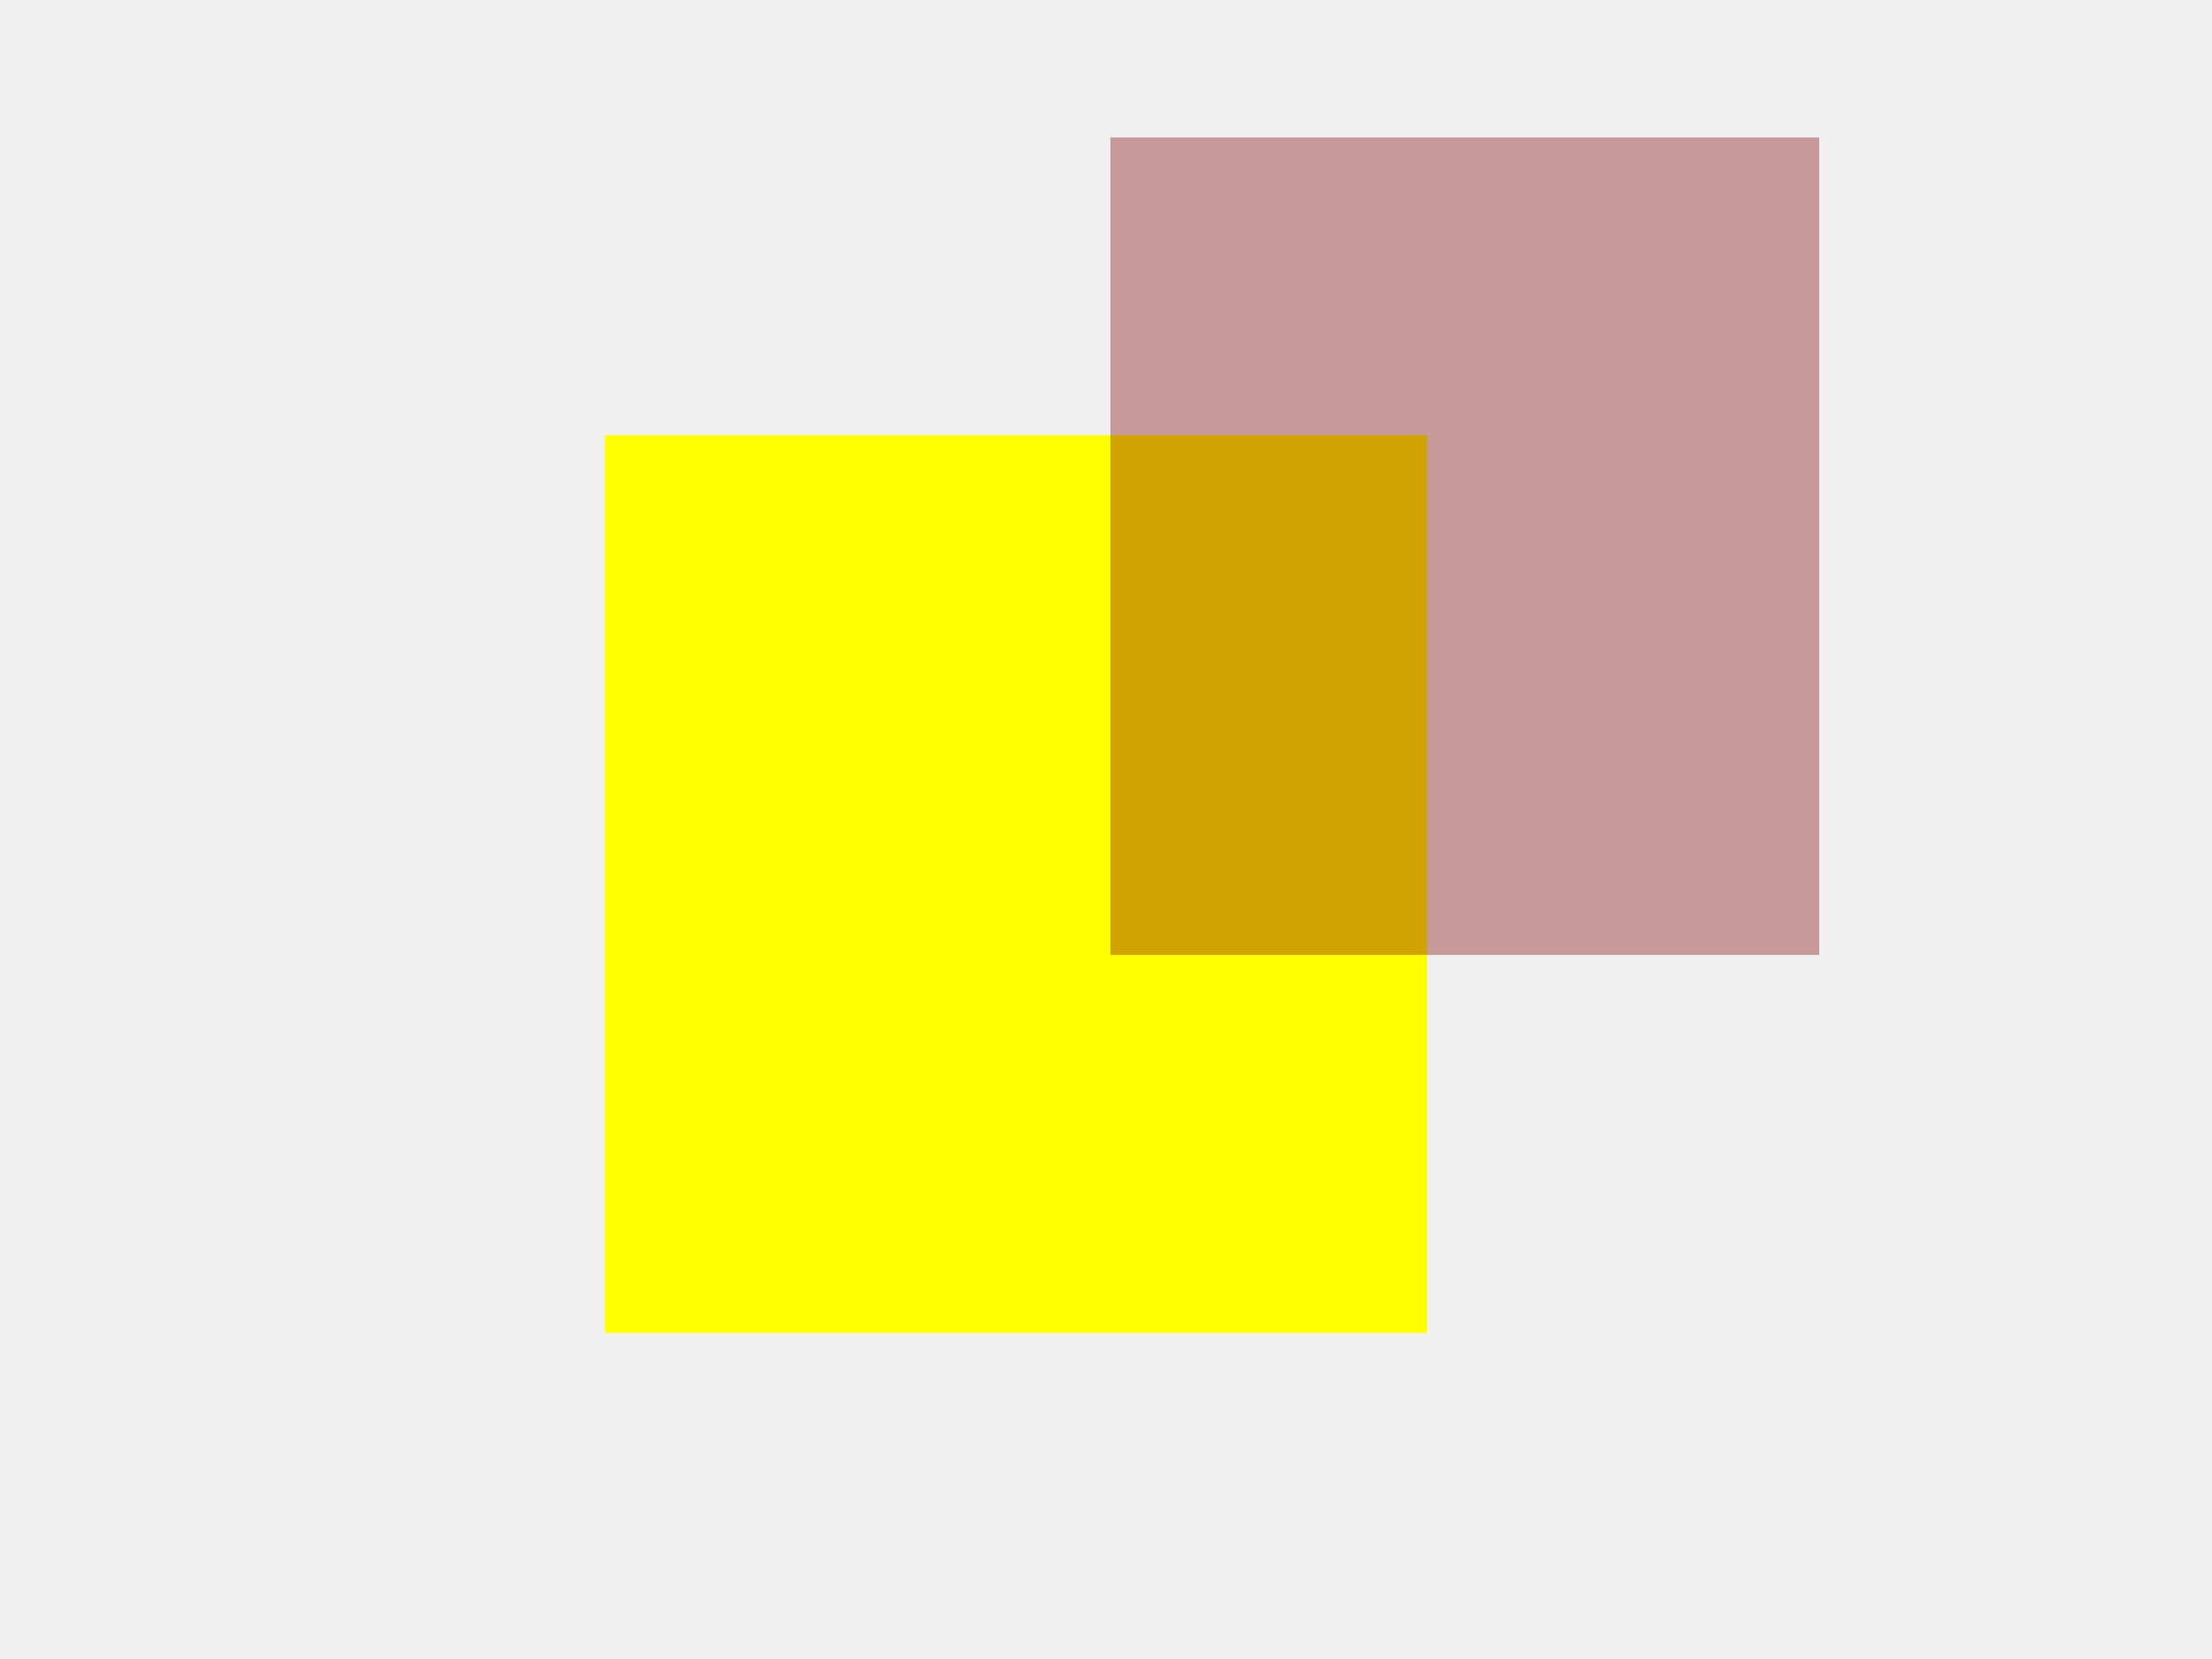
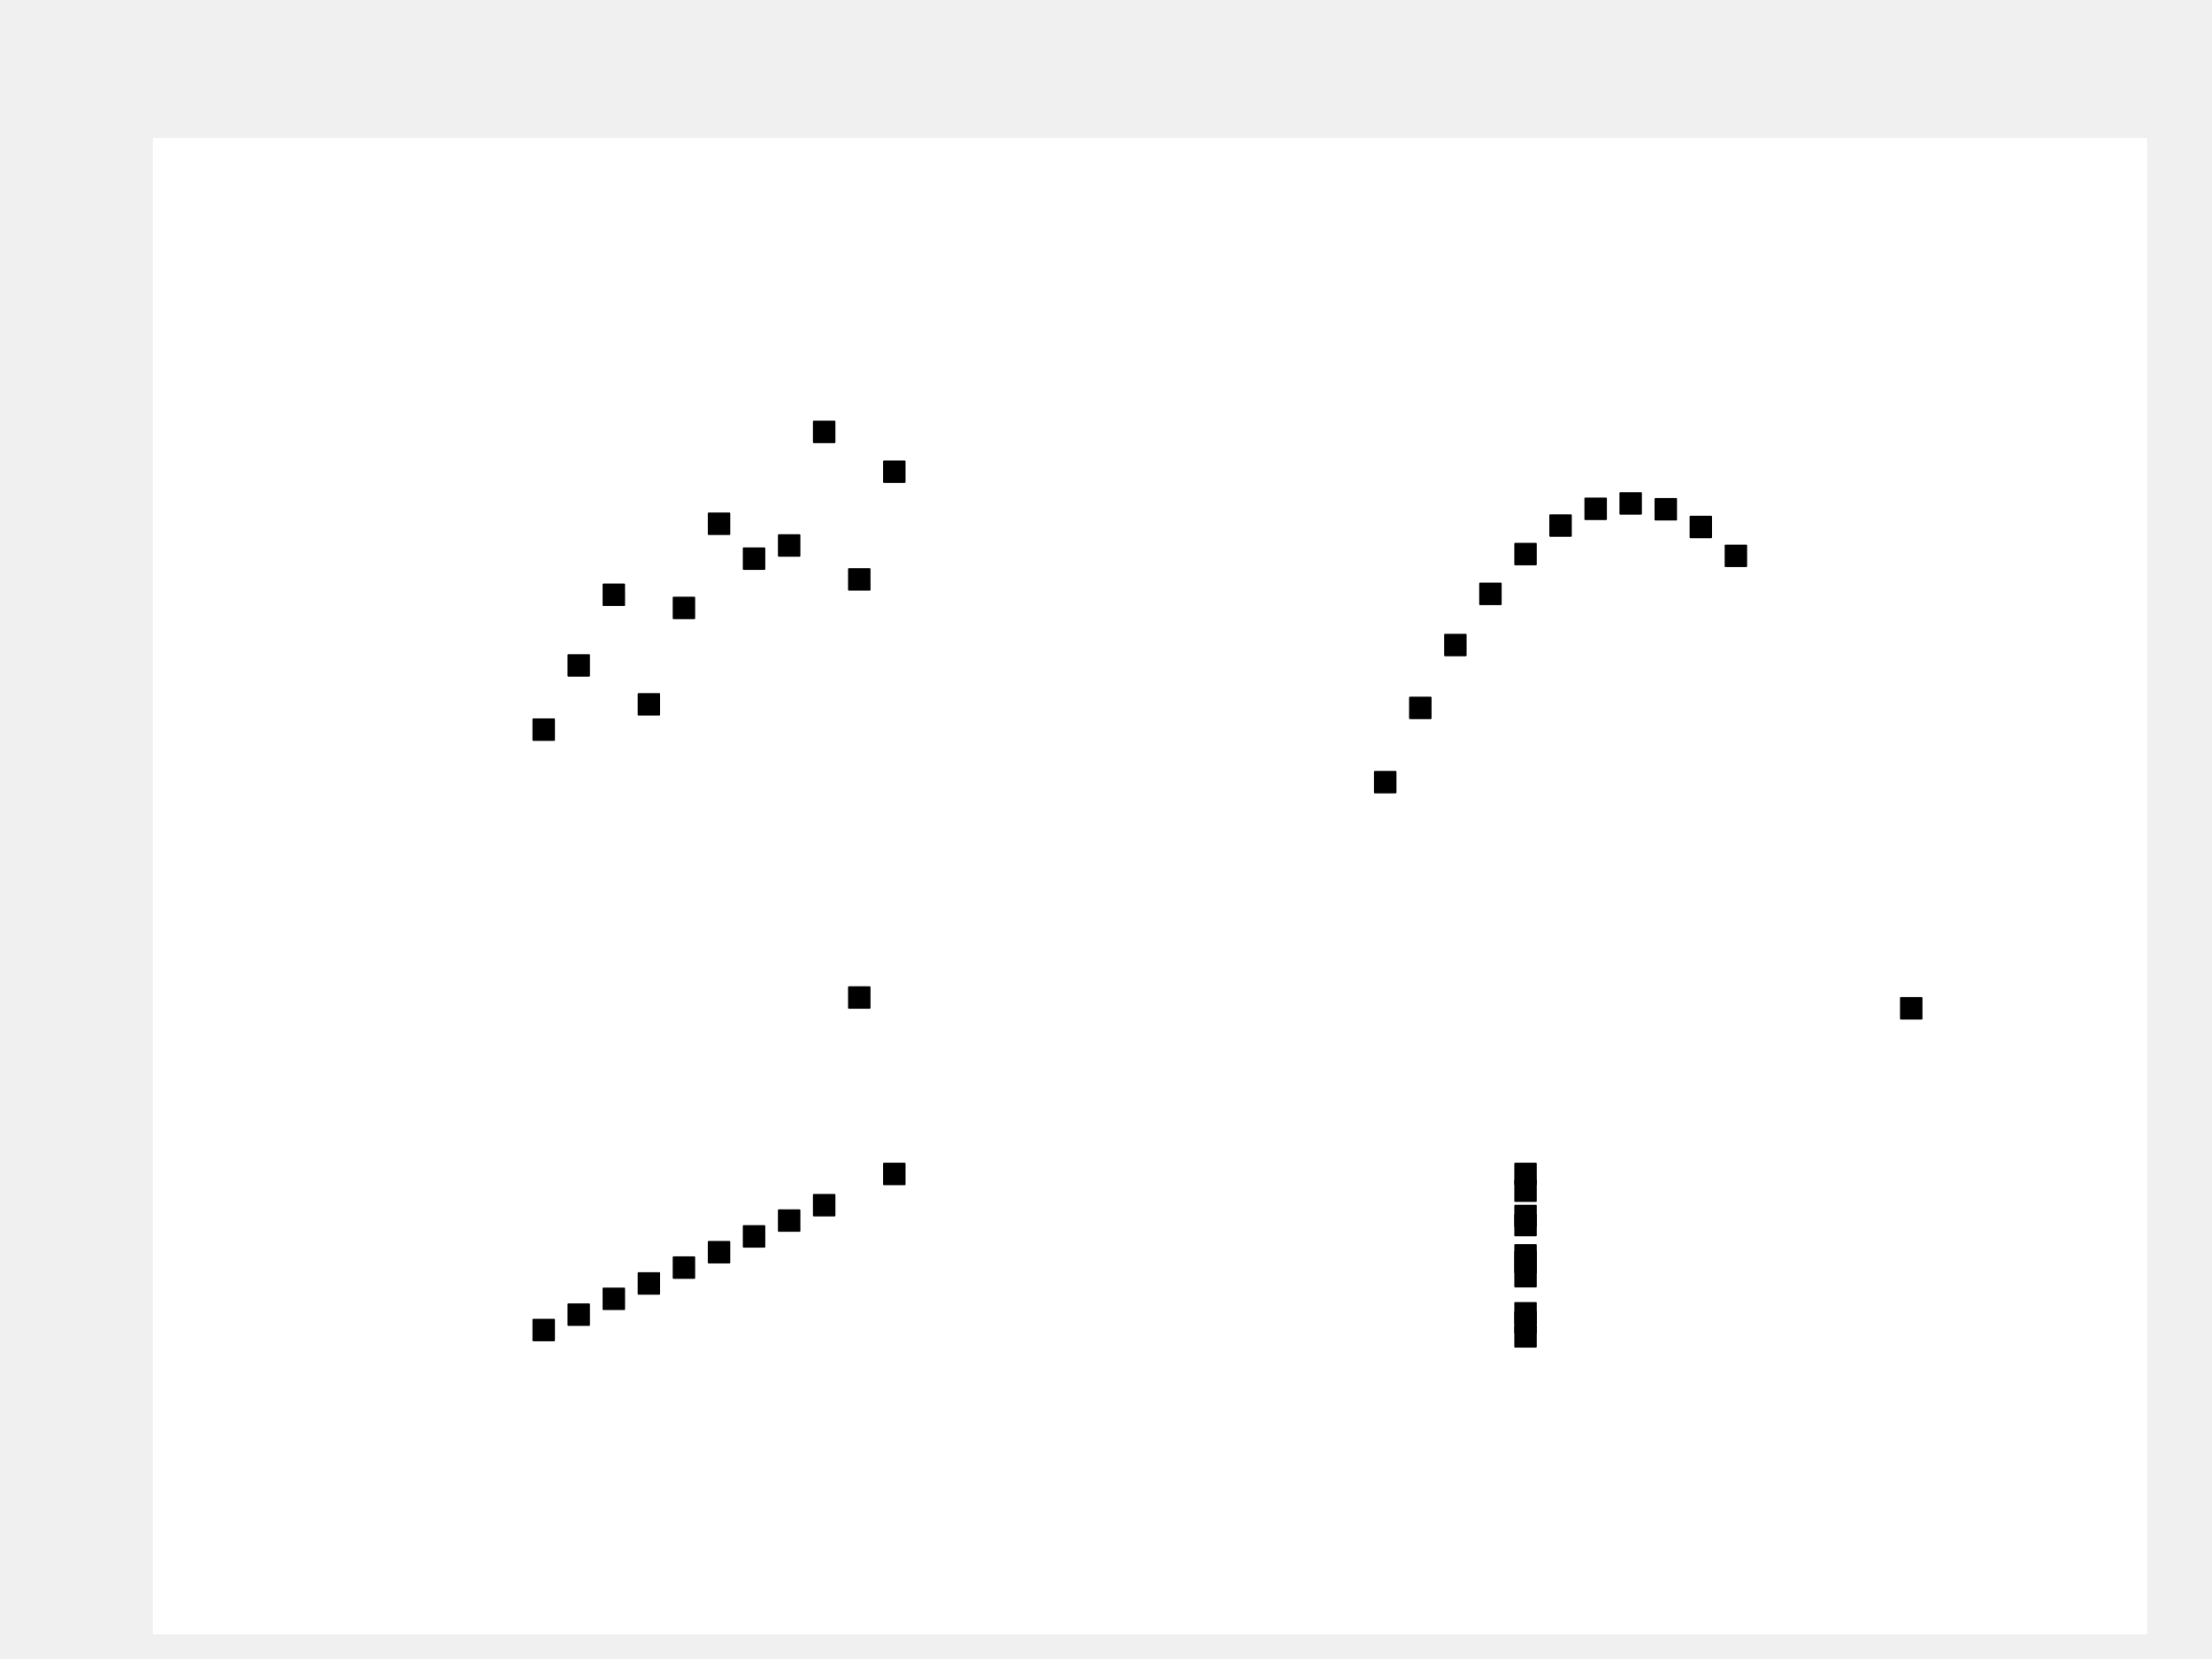
- <svg xmlns="http://www.w3.org/2000/svg" width="800" height="600" id="svg2" version="1.1">
-   <defs id="defs4" />
-   <g id="layer1" transform="translate(0,-452.3622)">
-     <rect style="fill:#ffff00;fill-opacity:1;stroke:none" id="rect2990" width="297.356" height="324.7" x="218.745" y="157.383" transform="translate(0,452.3622)" />
-     <rect style="fill:#800000;fill-opacity:1;stroke:none;opacity:0.361" id="rect2992" width="256.342" height="295.648" x="401.602" y="49.72" transform="translate(0,452.3622)" />
-   </g>
+ <svg xmlns="http://www.w3.org/2000/svg" xmlns:ns1="https://launchpad.net/jessyink" xmlns:xlink="http://www.w3.org/1999/xlink" width="800" height="600" id="svg2" version="1.1">
+   <defs id="defs4">
+     </defs>
+   <g style="display:none" id="layer3" ns1:masterSlide="masterSlide">
+     <path style="fill:#ffff00;fill-opacity:1;stroke:none" id="path3044" d="M 73.485,77.063 51.677,73.904 36.713,90.078 32.978,68.362 12.971,59.128 32.47,48.865 35.07,26.984 50.856,42.357 72.469,38.069 l -9.743,19.764 z" />
+   </g>
+   <g style="display:none" transform="translate(0,-452.3622)" id="layer1">
+     <text id="text3071" y="676.506" x="164.109" style="font-size:14px;font-style:normal;font-variant:normal;font-weight:normal;font-stretch:normal;line-height:125%;letter-spacing:0px;word-spacing:0px;fill:#000000;fill-opacity:1;stroke:none;font-family:Arial;-inkscape-font-specification:Arial" xml:space="preserve">
+       <tspan style="font-size:48px;font-style:normal;font-variant:normal;font-weight:normal;font-stretch:normal;font-family:Arial;-inkscape-font-specification:Arial" id="tspan3075" y="676.506" x="164.109">Let your data SPEAK! </tspan>
+     </text>
+     <text id="text3079" y="738.012" x="170.438" style="font-size:14px;font-style:normal;font-variant:normal;font-weight:normal;font-stretch:normal;line-height:125%;letter-spacing:0px;word-spacing:0px;fill:#000000;fill-opacity:1;stroke:none;font-family:Arial;-inkscape-font-specification:Arial" xml:space="preserve">
+       <tspan style="font-size:32px;font-style:normal;font-variant:normal;font-weight:normal;font-stretch:normal;font-family:Arial;-inkscape-font-specification:Arial" y="738.012" x="170.438" id="tspan3081">Introduction to data visualization</tspan>
+     </text>
+     <text id="text3087" y="887.818" x="301.442" style="font-size:24px;font-style:normal;font-variant:normal;font-weight:normal;font-stretch:normal;line-height:125%;letter-spacing:0px;word-spacing:0px;fill:#000000;fill-opacity:1;stroke:none;font-family:Arial;-inkscape-font-specification:Arial" xml:space="preserve">
+       <tspan y="887.818" x="301.442" id="tspan3089">Bartosz Teleńczuk</tspan>
+     </text>
+   </g>
+   <g style="display:inline" id="layer2">
+     <g id="figure1" transform="matrix(1.25,0,0,1.25,55.90281,50.50086)">
+       <g id="patch1">
+         <path id="path4204" d="M 0,432 576,432 576,0 0,0 z" style="fill:#ffffff;stroke:#ffffff;stroke-width:1;stroke-linecap:square;stroke-linejoin:round" />
+       </g>
+       <g id="axes1">
+         <g id="line2d1">
+           <defs id="defs4208">
+             <path d="m -3,3 6,0 0,-6 -6,0 z" id="me0203abc9723e4a636c507267a38ad54" />
+           </defs>
+           <defs id="defs4211">
+             <clipPath id="pc169103f7d838860f09669e03ad8462a">
+               <rect id="rect4214" height="157.091" width="202.909" y="43.2" x="72" />
+             </clipPath>
+           </defs>
+           <g id="g4216" clip-path="url(#pc169103f7d838860f09669e03ad8462a)">
+             <use id="use4218" y="121.222" x="173.455" xlink:href="#me0203abc9723e4a636c507267a38ad54" style="fill:#000000;stroke:#000000;stroke-width:0.5;stroke-linecap:butt;stroke-linejoin:round" width="1" height="1" />
+             <use id="use4220" y="135.491" x="153.164" xlink:href="#me0203abc9723e4a636c507267a38ad54" style="fill:#000000;stroke:#000000;stroke-width:0.5;stroke-linecap:butt;stroke-linejoin:round" width="1" height="1" />
+             <use id="use4222" y="127.244" x="203.891" xlink:href="#me0203abc9723e4a636c507267a38ad54" style="fill:#000000;stroke:#000000;stroke-width:0.5;stroke-linecap:butt;stroke-linejoin:round" width="1" height="1" />
+             <use id="use4224" y="111.142" x="163.309" xlink:href="#me0203abc9723e4a636c507267a38ad54" style="fill:#000000;stroke:#000000;stroke-width:0.5;stroke-linecap:butt;stroke-linejoin:round" width="1" height="1" />
+             <use id="use4226" y="117.425" x="183.6" xlink:href="#me0203abc9723e4a636c507267a38ad54" style="fill:#000000;stroke:#000000;stroke-width:0.5;stroke-linecap:butt;stroke-linejoin:round" width="1" height="1" />
+             <use id="use4228" y="96.087" x="214.036" xlink:href="#me0203abc9723e4a636c507267a38ad54" style="fill:#000000;stroke:#000000;stroke-width:0.5;stroke-linecap:butt;stroke-linejoin:round" width="1" height="1" />
+             <use id="use4230" y="131.695" x="132.873" xlink:href="#me0203abc9723e4a636c507267a38ad54" style="fill:#000000;stroke:#000000;stroke-width:0.5;stroke-linecap:butt;stroke-linejoin:round" width="1" height="1" />
+             <use id="use4232" y="170.705" x="112.582" xlink:href="#me0203abc9723e4a636c507267a38ad54" style="fill:#000000;stroke:#000000;stroke-width:0.5;stroke-linecap:butt;stroke-linejoin:round" width="1" height="1" />
+             <use id="use4234" y="84.567" x="193.745" xlink:href="#me0203abc9723e4a636c507267a38ad54" style="fill:#000000;stroke:#000000;stroke-width:0.5;stroke-linecap:butt;stroke-linejoin:round" width="1" height="1" />
+             <use id="use4236" y="163.375" x="143.018" xlink:href="#me0203abc9723e4a636c507267a38ad54" style="fill:#000000;stroke:#000000;stroke-width:0.5;stroke-linecap:butt;stroke-linejoin:round" width="1" height="1" />
+             <use id="use4238" y="152.116" x="122.727" xlink:href="#me0203abc9723e4a636c507267a38ad54" style="fill:#000000;stroke:#000000;stroke-width:0.5;stroke-linecap:butt;stroke-linejoin:round" width="1" height="1" />
+           </g>
+         </g>
+         <g id="matplotlib.axis1" />
+         <g id="matplotlib.axis2" />
+       </g>
+       <g id="axes2">
+         <g id="line2d2">
+           <defs id="defs4244">
+             <clipPath id="p74f7540a1379974cabfea9681771690e">
+               <rect id="rect4247" height="157.091" width="202.909" y="43.2" x="315.491" />
+             </clipPath>
+           </defs>
+           <g id="g4249" clip-path="url(#p74f7540a1379974cabfea9681771690e)">
+             <use id="use4251" y="106.822" x="416.945" xlink:href="#me0203abc9723e4a636c507267a38ad54" style="fill:#000000;stroke:#000000;stroke-width:0.5;stroke-linecap:butt;stroke-linejoin:round" width="1" height="1" />
+             <use id="use4253" y="119.913" x="396.655" xlink:href="#me0203abc9723e4a636c507267a38ad54" style="fill:#000000;stroke:#000000;stroke-width:0.5;stroke-linecap:butt;stroke-linejoin:round" width="1" height="1" />
+             <use id="use4255" y="112.058" x="447.382" xlink:href="#me0203abc9723e4a636c507267a38ad54" style="fill:#000000;stroke:#000000;stroke-width:0.5;stroke-linecap:butt;stroke-linejoin:round" width="1" height="1" />
+             <use id="use4257" y="111.665" x="406.8" xlink:href="#me0203abc9723e4a636c507267a38ad54" style="fill:#000000;stroke:#000000;stroke-width:0.5;stroke-linecap:butt;stroke-linejoin:round" width="1" height="1" />
+             <use id="use4259" y="105.251" x="427.091" xlink:href="#me0203abc9723e4a636c507267a38ad54" style="fill:#000000;stroke:#000000;stroke-width:0.5;stroke-linecap:butt;stroke-linejoin:round" width="1" height="1" />
+             <use id="use4261" y="120.436" x="457.527" xlink:href="#me0203abc9723e4a636c507267a38ad54" style="fill:#000000;stroke:#000000;stroke-width:0.5;stroke-linecap:butt;stroke-linejoin:round" width="1" height="1" />
+             <use id="use4263" y="146.225" x="376.364" xlink:href="#me0203abc9723e4a636c507267a38ad54" style="fill:#000000;stroke:#000000;stroke-width:0.5;stroke-linecap:butt;stroke-linejoin:round" width="1" height="1" />
+             <use id="use4265" y="185.891" x="356.073" xlink:href="#me0203abc9723e4a636c507267a38ad54" style="fill:#000000;stroke:#000000;stroke-width:0.5;stroke-linecap:butt;stroke-linejoin:round" width="1" height="1" />
+             <use id="use4267" y="106.953" x="437.236" xlink:href="#me0203abc9723e4a636c507267a38ad54" style="fill:#000000;stroke:#000000;stroke-width:0.5;stroke-linecap:butt;stroke-linejoin:round" width="1" height="1" />
+             <use id="use4269" y="131.433" x="386.509" xlink:href="#me0203abc9723e4a636c507267a38ad54" style="fill:#000000;stroke:#000000;stroke-width:0.5;stroke-linecap:butt;stroke-linejoin:round" width="1" height="1" />
+             <use id="use4271" y="164.422" x="366.218" xlink:href="#me0203abc9723e4a636c507267a38ad54" style="fill:#000000;stroke:#000000;stroke-width:0.5;stroke-linecap:butt;stroke-linejoin:round" width="1" height="1" />
+           </g>
+         </g>
+         <g id="matplotlib.axis3" />
+         <g id="matplotlib.axis4" />
+       </g>
+       <g id="axes3">
+         <g id="line2d3">
+           <defs id="defs4277">
+             <clipPath id="pc4c1e35c1866532cd56c93a589f56c3c">
+               <rect id="rect4280" height="157.091" width="202.909" y="231.709" x="72" />
+             </clipPath>
+           </defs>
+           <g id="g4282" clip-path="url(#pc4c1e35c1866532cd56c93a589f56c3c)">
+             <use id="use4284" y="317.324" x="173.455" xlink:href="#me0203abc9723e4a636c507267a38ad54" style="fill:#000000;stroke:#000000;stroke-width:0.5;stroke-linecap:butt;stroke-linejoin:round" width="1" height="1" />
+             <use id="use4286" y="326.356" x="153.164" xlink:href="#me0203abc9723e4a636c507267a38ad54" style="fill:#000000;stroke:#000000;stroke-width:0.5;stroke-linecap:butt;stroke-linejoin:round" width="1" height="1" />
+             <use id="use4288" y="248.204" x="203.891" xlink:href="#me0203abc9723e4a636c507267a38ad54" style="fill:#000000;stroke:#000000;stroke-width:0.5;stroke-linecap:butt;stroke-linejoin:round" width="1" height="1" />
+             <use id="use4290" y="321.905" x="163.309" xlink:href="#me0203abc9723e4a636c507267a38ad54" style="fill:#000000;stroke:#000000;stroke-width:0.5;stroke-linecap:butt;stroke-linejoin:round" width="1" height="1" />
+             <use id="use4292" y="312.742" x="183.6" xlink:href="#me0203abc9723e4a636c507267a38ad54" style="fill:#000000;stroke:#000000;stroke-width:0.5;stroke-linecap:butt;stroke-linejoin:round" width="1" height="1" />
+             <use id="use4294" y="299.258" x="214.036" xlink:href="#me0203abc9723e4a636c507267a38ad54" style="fill:#000000;stroke:#000000;stroke-width:0.5;stroke-linecap:butt;stroke-linejoin:round" width="1" height="1" />
+             <use id="use4296" y="335.389" x="132.873" xlink:href="#me0203abc9723e4a636c507267a38ad54" style="fill:#000000;stroke:#000000;stroke-width:0.5;stroke-linecap:butt;stroke-linejoin:round" width="1" height="1" />
+             <use id="use4298" y="344.422" x="112.582" xlink:href="#me0203abc9723e4a636c507267a38ad54" style="fill:#000000;stroke:#000000;stroke-width:0.5;stroke-linecap:butt;stroke-linejoin:round" width="1" height="1" />
+             <use id="use4300" y="308.291" x="193.745" xlink:href="#me0203abc9723e4a636c507267a38ad54" style="fill:#000000;stroke:#000000;stroke-width:0.5;stroke-linecap:butt;stroke-linejoin:round" width="1" height="1" />
+             <use id="use4302" y="330.938" x="143.018" xlink:href="#me0203abc9723e4a636c507267a38ad54" style="fill:#000000;stroke:#000000;stroke-width:0.5;stroke-linecap:butt;stroke-linejoin:round" width="1" height="1" />
+             <use id="use4304" y="339.971" x="122.727" xlink:href="#me0203abc9723e4a636c507267a38ad54" style="fill:#000000;stroke:#000000;stroke-width:0.5;stroke-linecap:butt;stroke-linejoin:round" width="1" height="1" />
+           </g>
+         </g>
+         <g id="matplotlib.axis5" />
+         <g id="matplotlib.axis6" />
+       </g>
+       <g id="axes4">
+         <g id="line2d4">
+           <defs id="defs4310">
+             <clipPath id="p555f20e1fafce155abe115cb1bf1a7b9">
+               <rect id="rect4313" height="157.091" width="202.909" y="231.709" x="315.491" />
+             </clipPath>
+           </defs>
+           <g id="g4315" clip-path="url(#p555f20e1fafce155abe115cb1bf1a7b9)">
+             <use id="use4317" y="328.844" x="396.655" xlink:href="#me0203abc9723e4a636c507267a38ad54" style="fill:#000000;stroke:#000000;stroke-width:0.5;stroke-linecap:butt;stroke-linejoin:round" width="1" height="1" />
+             <use id="use4319" y="339.578" x="396.655" xlink:href="#me0203abc9723e4a636c507267a38ad54" style="fill:#000000;stroke:#000000;stroke-width:0.5;stroke-linecap:butt;stroke-linejoin:round" width="1" height="1" />
+             <use id="use4321" y="314.051" x="396.655" xlink:href="#me0203abc9723e4a636c507267a38ad54" style="fill:#000000;stroke:#000000;stroke-width:0.5;stroke-linecap:butt;stroke-linejoin:round" width="1" height="1" />
+             <use id="use4323" y="299.258" x="396.655" xlink:href="#me0203abc9723e4a636c507267a38ad54" style="fill:#000000;stroke:#000000;stroke-width:0.5;stroke-linecap:butt;stroke-linejoin:round" width="1" height="1" />
+             <use id="use4325" y="304.102" x="396.655" xlink:href="#me0203abc9723e4a636c507267a38ad54" style="fill:#000000;stroke:#000000;stroke-width:0.5;stroke-linecap:butt;stroke-linejoin:round" width="1" height="1" />
+             <use id="use4327" y="322.822" x="396.655" xlink:href="#me0203abc9723e4a636c507267a38ad54" style="fill:#000000;stroke:#000000;stroke-width:0.5;stroke-linecap:butt;stroke-linejoin:round" width="1" height="1" />
+             <use id="use4329" y="346.255" x="396.655" xlink:href="#me0203abc9723e4a636c507267a38ad54" style="fill:#000000;stroke:#000000;stroke-width:0.5;stroke-linecap:butt;stroke-linejoin:round" width="1" height="1" />
+             <use id="use4331" y="251.345" x="508.255" xlink:href="#me0203abc9723e4a636c507267a38ad54" style="fill:#000000;stroke:#000000;stroke-width:0.5;stroke-linecap:butt;stroke-linejoin:round" width="1" height="1" />
+             <use id="use4333" y="342.196" x="396.655" xlink:href="#me0203abc9723e4a636c507267a38ad54" style="fill:#000000;stroke:#000000;stroke-width:0.5;stroke-linecap:butt;stroke-linejoin:round" width="1" height="1" />
+             <use id="use4335" y="311.433" x="396.655" xlink:href="#me0203abc9723e4a636c507267a38ad54" style="fill:#000000;stroke:#000000;stroke-width:0.5;stroke-linecap:butt;stroke-linejoin:round" width="1" height="1" />
+             <use id="use4337" y="324.785" x="396.655" xlink:href="#me0203abc9723e4a636c507267a38ad54" style="fill:#000000;stroke:#000000;stroke-width:0.5;stroke-linecap:butt;stroke-linejoin:round" width="1" height="1" />
+           </g>
+         </g>
+         <g id="matplotlib.axis7" />
+         <g id="matplotlib.axis8" />
+       </g>
+     </g>
+   </g>
+   <g id="layer6" style="display:none">
+     <g id="figure1-7" transform="matrix(1.25,0,0,1.25,55.65281,50.25086)">
+       <g id="patch1-9">
+         <path id="path5902" d="M 0,432 576,432 576,0 0,0 z" style="opacity:0;fill:none" />
+       </g>
+       <g id="axes1-8">
+         <g id="line2d1-0">
+           <defs id="defs5906">
+             <path d="m -3,3 6,0 0,-6 -6,0 z" id="me0203abc9723e4a636c507267a38ad54-7" />
+           </defs>
+           <defs id="defs5909">
+             <clipPath id="pc169103f7d838860f09669e03ad8462a-5">
+               <rect id="rect5912" height="157.091" width="202.909" y="43.2" x="72" />
+             </clipPath>
+           </defs>
+           <g id="g5914" clip-path="url(#pc169103f7d838860f09669e03ad8462a-5)">
+             <use id="use5916" y="121.222" x="173.455" xlink:href="#me0203abc9723e4a636c507267a38ad54-7" style="fill:#000000;stroke:#000000;stroke-width:0.5;stroke-linecap:butt;stroke-linejoin:round" width="1" height="1" />
+             <use id="use5918" y="135.491" x="153.164" xlink:href="#me0203abc9723e4a636c507267a38ad54-7" style="fill:#000000;stroke:#000000;stroke-width:0.5;stroke-linecap:butt;stroke-linejoin:round" width="1" height="1" />
+             <use id="use5920" y="127.244" x="203.891" xlink:href="#me0203abc9723e4a636c507267a38ad54-7" style="fill:#000000;stroke:#000000;stroke-width:0.5;stroke-linecap:butt;stroke-linejoin:round" width="1" height="1" />
+             <use id="use5922" y="111.142" x="163.309" xlink:href="#me0203abc9723e4a636c507267a38ad54-7" style="fill:#000000;stroke:#000000;stroke-width:0.5;stroke-linecap:butt;stroke-linejoin:round" width="1" height="1" />
+             <use id="use5924" y="117.425" x="183.6" xlink:href="#me0203abc9723e4a636c507267a38ad54-7" style="fill:#000000;stroke:#000000;stroke-width:0.5;stroke-linecap:butt;stroke-linejoin:round" width="1" height="1" />
+             <use id="use5926" y="96.087" x="214.036" xlink:href="#me0203abc9723e4a636c507267a38ad54-7" style="fill:#000000;stroke:#000000;stroke-width:0.5;stroke-linecap:butt;stroke-linejoin:round" width="1" height="1" />
+             <use id="use5928" y="131.695" x="132.873" xlink:href="#me0203abc9723e4a636c507267a38ad54-7" style="fill:#000000;stroke:#000000;stroke-width:0.5;stroke-linecap:butt;stroke-linejoin:round" width="1" height="1" />
+             <use id="use5930" y="170.705" x="112.582" xlink:href="#me0203abc9723e4a636c507267a38ad54-7" style="fill:#000000;stroke:#000000;stroke-width:0.5;stroke-linecap:butt;stroke-linejoin:round" width="1" height="1" />
+             <use id="use5932" y="84.567" x="193.745" xlink:href="#me0203abc9723e4a636c507267a38ad54-7" style="fill:#000000;stroke:#000000;stroke-width:0.5;stroke-linecap:butt;stroke-linejoin:round" width="1" height="1" />
+             <use id="use5934" y="163.375" x="143.018" xlink:href="#me0203abc9723e4a636c507267a38ad54-7" style="fill:#000000;stroke:#000000;stroke-width:0.5;stroke-linecap:butt;stroke-linejoin:round" width="1" height="1" />
+             <use id="use5936" y="152.116" x="122.727" xlink:href="#me0203abc9723e4a636c507267a38ad54-7" style="fill:#000000;stroke:#000000;stroke-width:0.5;stroke-linecap:butt;stroke-linejoin:round" width="1" height="1" />
+           </g>
+         </g>
+         <g id="line2d2-8">
+           <path id="path5939" d="M 112.582,161.018 214.036,95.564" clip-path="url(#pc169103f7d838860f09669e03ad8462a-5)" style="fill:none;stroke:#ff0000;stroke-width:2;stroke-linecap:square;stroke-linejoin:round" />
+         </g>
+         <g id="matplotlib.axis1-4" />
+         <g id="matplotlib.axis2-2" />
+       </g>
+       <g id="axes2-5">
+         <g id="line2d3-0">
+           <defs id="defs5945">
+             <clipPath id="p74f7540a1379974cabfea9681771690e-7">
+               <rect id="rect5948" height="157.091" width="202.909" y="43.2" x="315.491" />
+             </clipPath>
+           </defs>
+           <g id="g5950" clip-path="url(#p74f7540a1379974cabfea9681771690e-7)">
+             <use id="use5952" y="106.822" x="416.945" xlink:href="#me0203abc9723e4a636c507267a38ad54-7" style="fill:#000000;stroke:#000000;stroke-width:0.5;stroke-linecap:butt;stroke-linejoin:round" width="1" height="1" />
+             <use id="use5954" y="119.913" x="396.655" xlink:href="#me0203abc9723e4a636c507267a38ad54-7" style="fill:#000000;stroke:#000000;stroke-width:0.5;stroke-linecap:butt;stroke-linejoin:round" width="1" height="1" />
+             <use id="use5956" y="112.058" x="447.382" xlink:href="#me0203abc9723e4a636c507267a38ad54-7" style="fill:#000000;stroke:#000000;stroke-width:0.5;stroke-linecap:butt;stroke-linejoin:round" width="1" height="1" />
+             <use id="use5958" y="111.665" x="406.8" xlink:href="#me0203abc9723e4a636c507267a38ad54-7" style="fill:#000000;stroke:#000000;stroke-width:0.5;stroke-linecap:butt;stroke-linejoin:round" width="1" height="1" />
+             <use id="use5960" y="105.251" x="427.091" xlink:href="#me0203abc9723e4a636c507267a38ad54-7" style="fill:#000000;stroke:#000000;stroke-width:0.5;stroke-linecap:butt;stroke-linejoin:round" width="1" height="1" />
+             <use id="use5962" y="120.436" x="457.527" xlink:href="#me0203abc9723e4a636c507267a38ad54-7" style="fill:#000000;stroke:#000000;stroke-width:0.5;stroke-linecap:butt;stroke-linejoin:round" width="1" height="1" />
+             <use id="use5964" y="146.225" x="376.364" xlink:href="#me0203abc9723e4a636c507267a38ad54-7" style="fill:#000000;stroke:#000000;stroke-width:0.5;stroke-linecap:butt;stroke-linejoin:round" width="1" height="1" />
+             <use id="use5966" y="185.891" x="356.073" xlink:href="#me0203abc9723e4a636c507267a38ad54-7" style="fill:#000000;stroke:#000000;stroke-width:0.5;stroke-linecap:butt;stroke-linejoin:round" width="1" height="1" />
+             <use id="use5968" y="106.953" x="437.236" xlink:href="#me0203abc9723e4a636c507267a38ad54-7" style="fill:#000000;stroke:#000000;stroke-width:0.5;stroke-linecap:butt;stroke-linejoin:round" width="1" height="1" />
+             <use id="use5970" y="131.433" x="386.509" xlink:href="#me0203abc9723e4a636c507267a38ad54-7" style="fill:#000000;stroke:#000000;stroke-width:0.5;stroke-linecap:butt;stroke-linejoin:round" width="1" height="1" />
+             <use id="use5972" y="164.422" x="366.218" xlink:href="#me0203abc9723e4a636c507267a38ad54-7" style="fill:#000000;stroke:#000000;stroke-width:0.5;stroke-linecap:butt;stroke-linejoin:round" width="1" height="1" />
+           </g>
+         </g>
+         <g id="line2d4-0">
+           <path id="path5975" d="M 356.073,161.018 457.527,95.564" clip-path="url(#p74f7540a1379974cabfea9681771690e-7)" style="fill:none;stroke:#ff0000;stroke-width:2;stroke-linecap:square;stroke-linejoin:round" />
+         </g>
+         <g id="matplotlib.axis3-7" />
+         <g id="matplotlib.axis4-6" />
+       </g>
+       <g id="axes3-8">
+         <g id="line2d5">
+           <defs id="defs5981">
+             <clipPath id="pc4c1e35c1866532cd56c93a589f56c3c-2">
+               <rect id="rect5984" height="157.091" width="202.909" y="231.709" x="72" />
+             </clipPath>
+           </defs>
+           <g id="g5986" clip-path="url(#pc4c1e35c1866532cd56c93a589f56c3c-2)">
+             <use id="use5988" y="317.324" x="173.455" xlink:href="#me0203abc9723e4a636c507267a38ad54-7" style="fill:#000000;stroke:#000000;stroke-width:0.5;stroke-linecap:butt;stroke-linejoin:round" width="1" height="1" />
+             <use id="use5990" y="326.356" x="153.164" xlink:href="#me0203abc9723e4a636c507267a38ad54-7" style="fill:#000000;stroke:#000000;stroke-width:0.5;stroke-linecap:butt;stroke-linejoin:round" width="1" height="1" />
+             <use id="use5992" y="248.204" x="203.891" xlink:href="#me0203abc9723e4a636c507267a38ad54-7" style="fill:#000000;stroke:#000000;stroke-width:0.5;stroke-linecap:butt;stroke-linejoin:round" width="1" height="1" />
+             <use id="use5994" y="321.905" x="163.309" xlink:href="#me0203abc9723e4a636c507267a38ad54-7" style="fill:#000000;stroke:#000000;stroke-width:0.5;stroke-linecap:butt;stroke-linejoin:round" width="1" height="1" />
+             <use id="use5996" y="312.742" x="183.6" xlink:href="#me0203abc9723e4a636c507267a38ad54-7" style="fill:#000000;stroke:#000000;stroke-width:0.5;stroke-linecap:butt;stroke-linejoin:round" width="1" height="1" />
+             <use id="use5998" y="299.258" x="214.036" xlink:href="#me0203abc9723e4a636c507267a38ad54-7" style="fill:#000000;stroke:#000000;stroke-width:0.5;stroke-linecap:butt;stroke-linejoin:round" width="1" height="1" />
+             <use id="use6000" y="335.389" x="132.873" xlink:href="#me0203abc9723e4a636c507267a38ad54-7" style="fill:#000000;stroke:#000000;stroke-width:0.5;stroke-linecap:butt;stroke-linejoin:round" width="1" height="1" />
+             <use id="use6002" y="344.422" x="112.582" xlink:href="#me0203abc9723e4a636c507267a38ad54-7" style="fill:#000000;stroke:#000000;stroke-width:0.5;stroke-linecap:butt;stroke-linejoin:round" width="1" height="1" />
+             <use id="use6004" y="308.291" x="193.745" xlink:href="#me0203abc9723e4a636c507267a38ad54-7" style="fill:#000000;stroke:#000000;stroke-width:0.5;stroke-linecap:butt;stroke-linejoin:round" width="1" height="1" />
+             <use id="use6006" y="330.938" x="143.018" xlink:href="#me0203abc9723e4a636c507267a38ad54-7" style="fill:#000000;stroke:#000000;stroke-width:0.5;stroke-linecap:butt;stroke-linejoin:round" width="1" height="1" />
+             <use id="use6008" y="339.971" x="122.727" xlink:href="#me0203abc9723e4a636c507267a38ad54-7" style="fill:#000000;stroke:#000000;stroke-width:0.5;stroke-linecap:butt;stroke-linejoin:round" width="1" height="1" />
+           </g>
+         </g>
+         <g id="line2d6">
+           <path id="path6011" d="M 112.582,349.527 214.036,284.073" clip-path="url(#pc4c1e35c1866532cd56c93a589f56c3c-2)" style="fill:none;stroke:#ff0000;stroke-width:2;stroke-linecap:square;stroke-linejoin:round" />
+         </g>
+         <g id="matplotlib.axis5-3" />
+         <g id="matplotlib.axis6-9" />
+       </g>
+       <g id="axes4-0">
+         <g id="line2d7">
+           <defs id="defs6017">
+             <clipPath id="p555f20e1fafce155abe115cb1bf1a7b9-3">
+               <rect id="rect6020" height="157.091" width="202.909" y="231.709" x="315.491" />
+             </clipPath>
+           </defs>
+           <g id="g6022" clip-path="url(#p555f20e1fafce155abe115cb1bf1a7b9-3)">
+             <use id="use6024" y="328.844" x="396.655" xlink:href="#me0203abc9723e4a636c507267a38ad54-7" style="fill:#000000;stroke:#000000;stroke-width:0.5;stroke-linecap:butt;stroke-linejoin:round" width="1" height="1" />
+             <use id="use6026" y="339.578" x="396.655" xlink:href="#me0203abc9723e4a636c507267a38ad54-7" style="fill:#000000;stroke:#000000;stroke-width:0.5;stroke-linecap:butt;stroke-linejoin:round" width="1" height="1" />
+             <use id="use6028" y="314.051" x="396.655" xlink:href="#me0203abc9723e4a636c507267a38ad54-7" style="fill:#000000;stroke:#000000;stroke-width:0.5;stroke-linecap:butt;stroke-linejoin:round" width="1" height="1" />
+             <use id="use6030" y="299.258" x="396.655" xlink:href="#me0203abc9723e4a636c507267a38ad54-7" style="fill:#000000;stroke:#000000;stroke-width:0.5;stroke-linecap:butt;stroke-linejoin:round" width="1" height="1" />
+             <use id="use6032" y="304.102" x="396.655" xlink:href="#me0203abc9723e4a636c507267a38ad54-7" style="fill:#000000;stroke:#000000;stroke-width:0.5;stroke-linecap:butt;stroke-linejoin:round" width="1" height="1" />
+             <use id="use6034" y="322.822" x="396.655" xlink:href="#me0203abc9723e4a636c507267a38ad54-7" style="fill:#000000;stroke:#000000;stroke-width:0.5;stroke-linecap:butt;stroke-linejoin:round" width="1" height="1" />
+             <use id="use6036" y="346.255" x="396.655" xlink:href="#me0203abc9723e4a636c507267a38ad54-7" style="fill:#000000;stroke:#000000;stroke-width:0.5;stroke-linecap:butt;stroke-linejoin:round" width="1" height="1" />
+             <use id="use6038" y="251.345" x="508.255" xlink:href="#me0203abc9723e4a636c507267a38ad54-7" style="fill:#000000;stroke:#000000;stroke-width:0.5;stroke-linecap:butt;stroke-linejoin:round" width="1" height="1" />
+             <use id="use6040" y="342.196" x="396.655" xlink:href="#me0203abc9723e4a636c507267a38ad54-7" style="fill:#000000;stroke:#000000;stroke-width:0.5;stroke-linecap:butt;stroke-linejoin:round" width="1" height="1" />
+             <use id="use6042" y="311.433" x="396.655" xlink:href="#me0203abc9723e4a636c507267a38ad54-7" style="fill:#000000;stroke:#000000;stroke-width:0.5;stroke-linecap:butt;stroke-linejoin:round" width="1" height="1" />
+             <use id="use6044" y="324.785" x="396.655" xlink:href="#me0203abc9723e4a636c507267a38ad54-7" style="fill:#000000;stroke:#000000;stroke-width:0.5;stroke-linecap:butt;stroke-linejoin:round" width="1" height="1" />
+           </g>
+         </g>
+         <g id="line2d8">
+           <path id="path6047" d="m 396.655,323.345 111.6,-72" clip-path="url(#p555f20e1fafce155abe115cb1bf1a7b9-3)" style="fill:none;stroke:#ff0000;stroke-width:2;stroke-linecap:square;stroke-linejoin:round" />
+         </g>
+         <g id="matplotlib.axis7-8" />
+         <g id="matplotlib.axis8-3" />
+       </g>
+     </g>
+   </g>
+   <g style="display:none" id="layer4" />
</svg>
